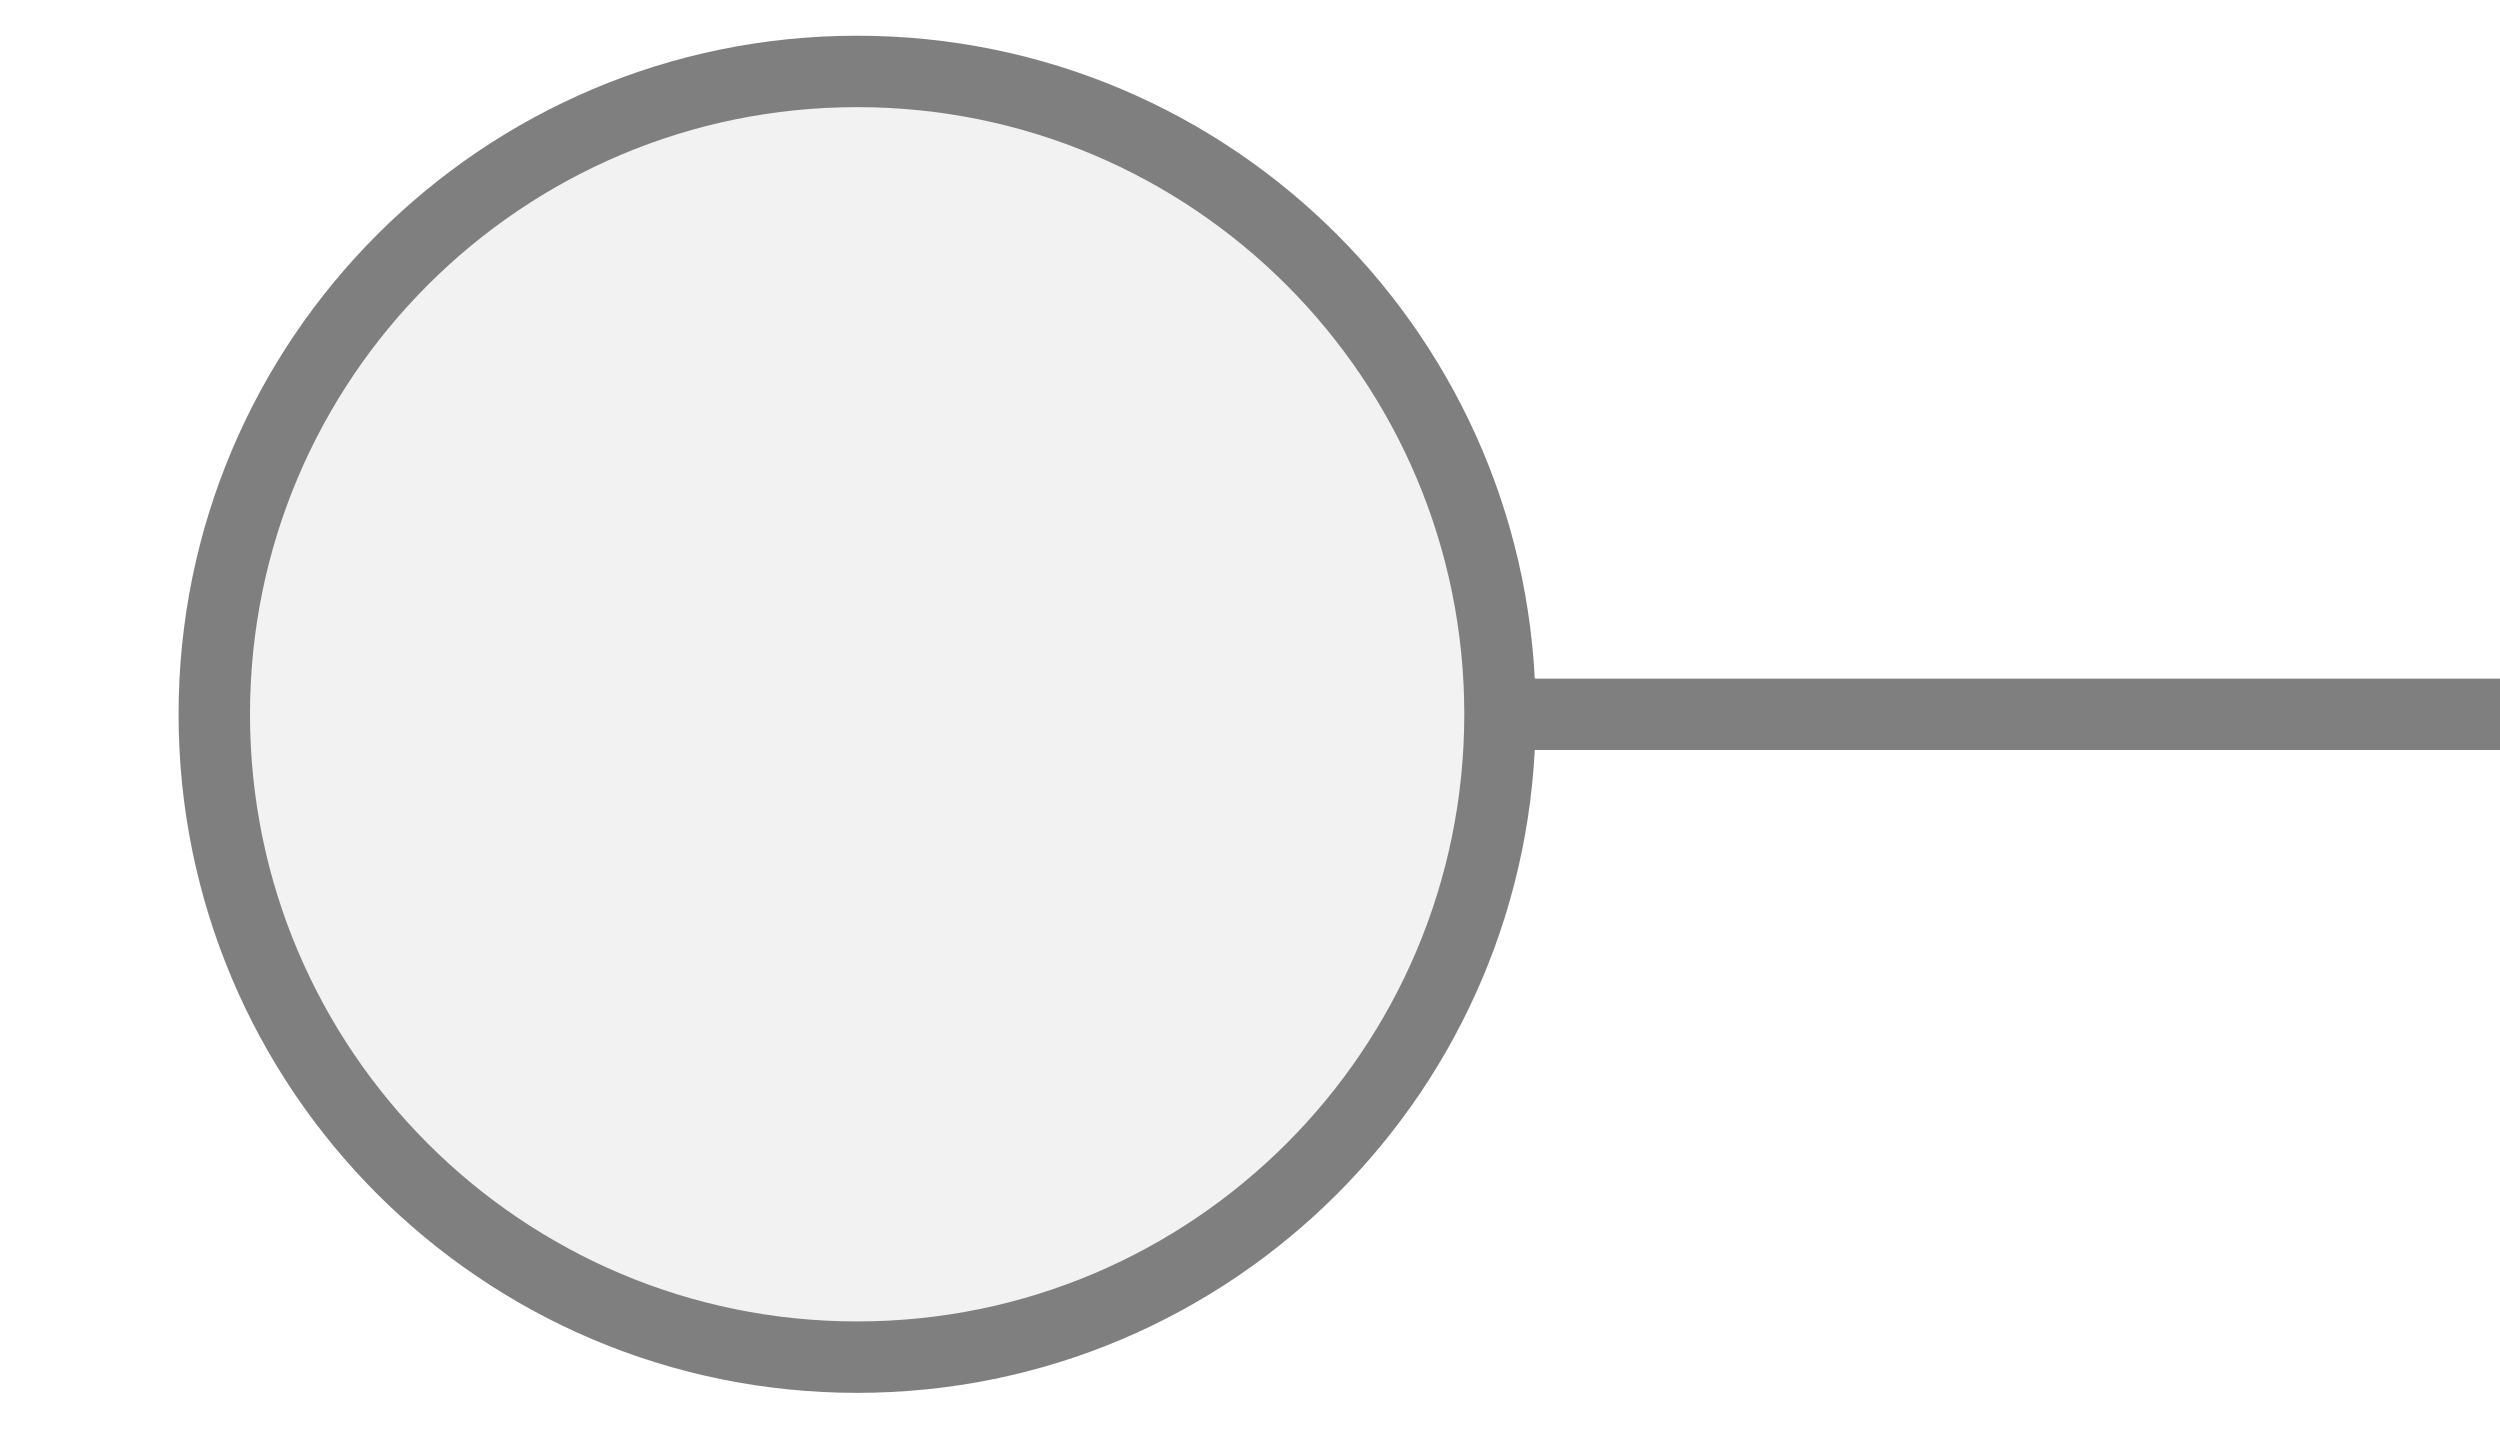
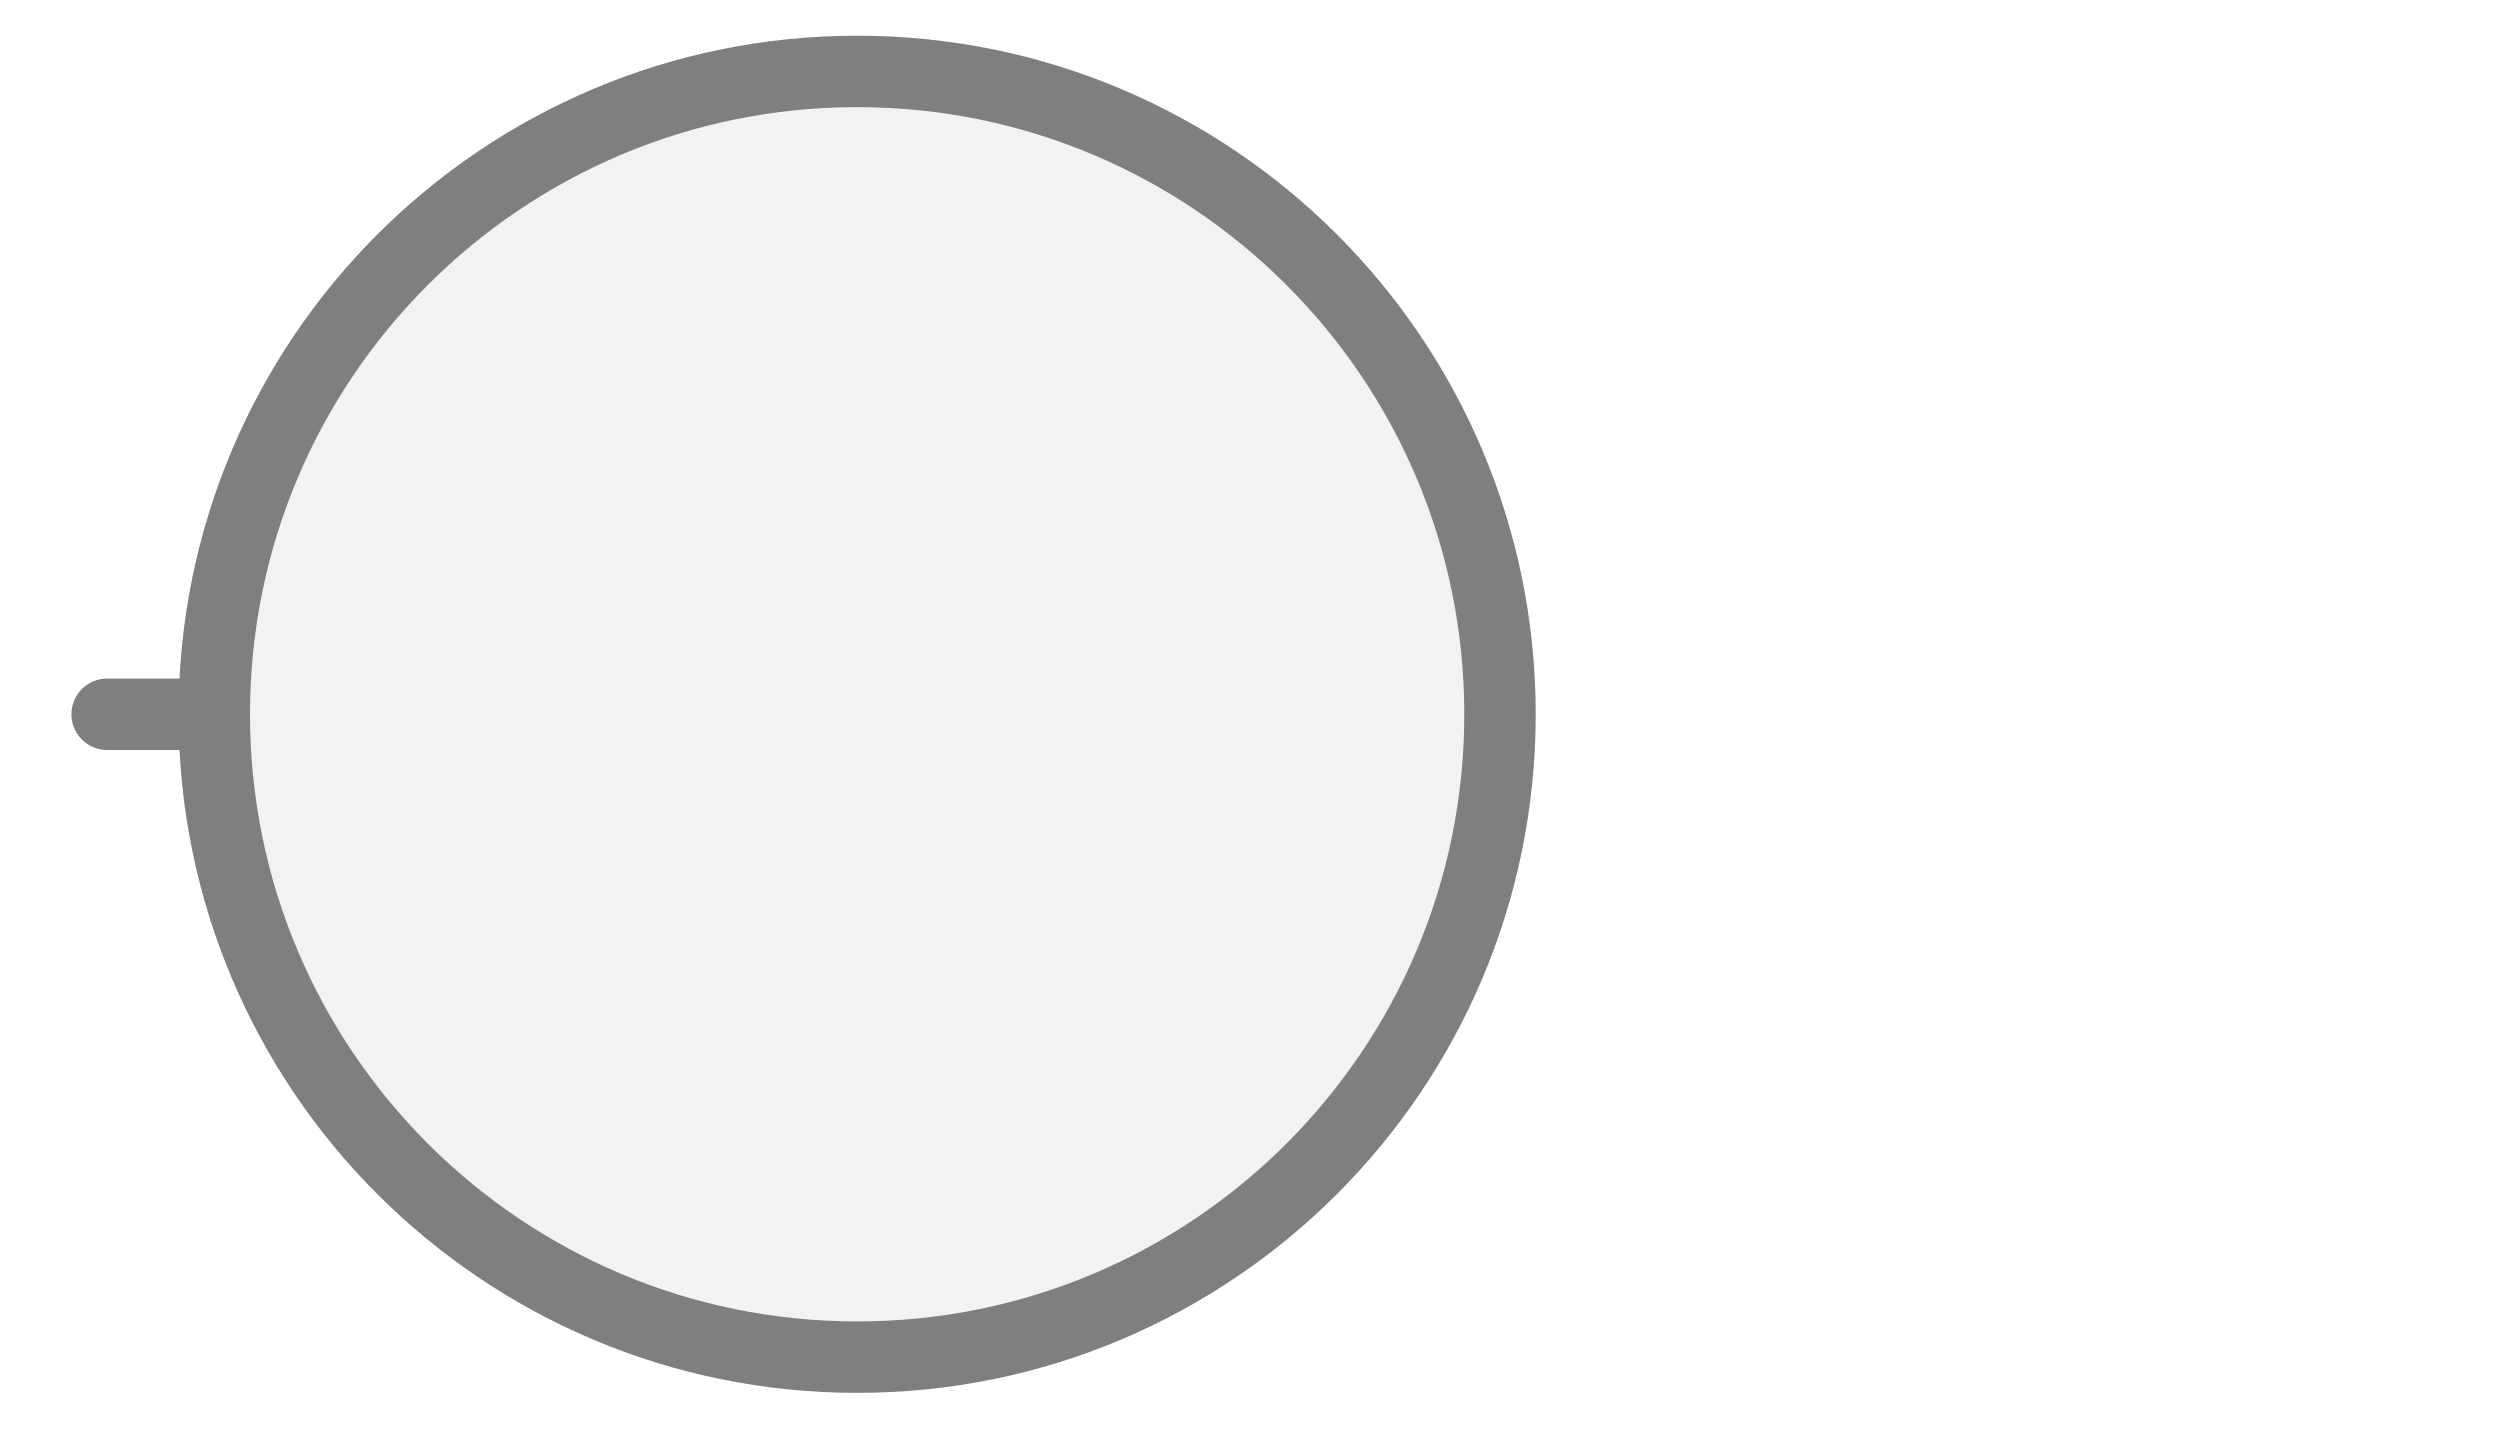
<svg xmlns="http://www.w3.org/2000/svg" width="35px" height="20px" viewBox="0 0 35 20">
-   <line x1="21" y1="10" x2="35" y2="10" stroke="#7f7f7f" stroke-width="1" stroke-linecap="round" />
+   <line x1="3" y1="10" x2="1.5" y2="10" stroke="#7f7f7f" stroke-width="1" stroke-linecap="round" />
  <circle cx="12" cy="10" r="9" fill="#f2f2f2" stroke="#7f7f7f" stroke-width="1" />
</svg>
